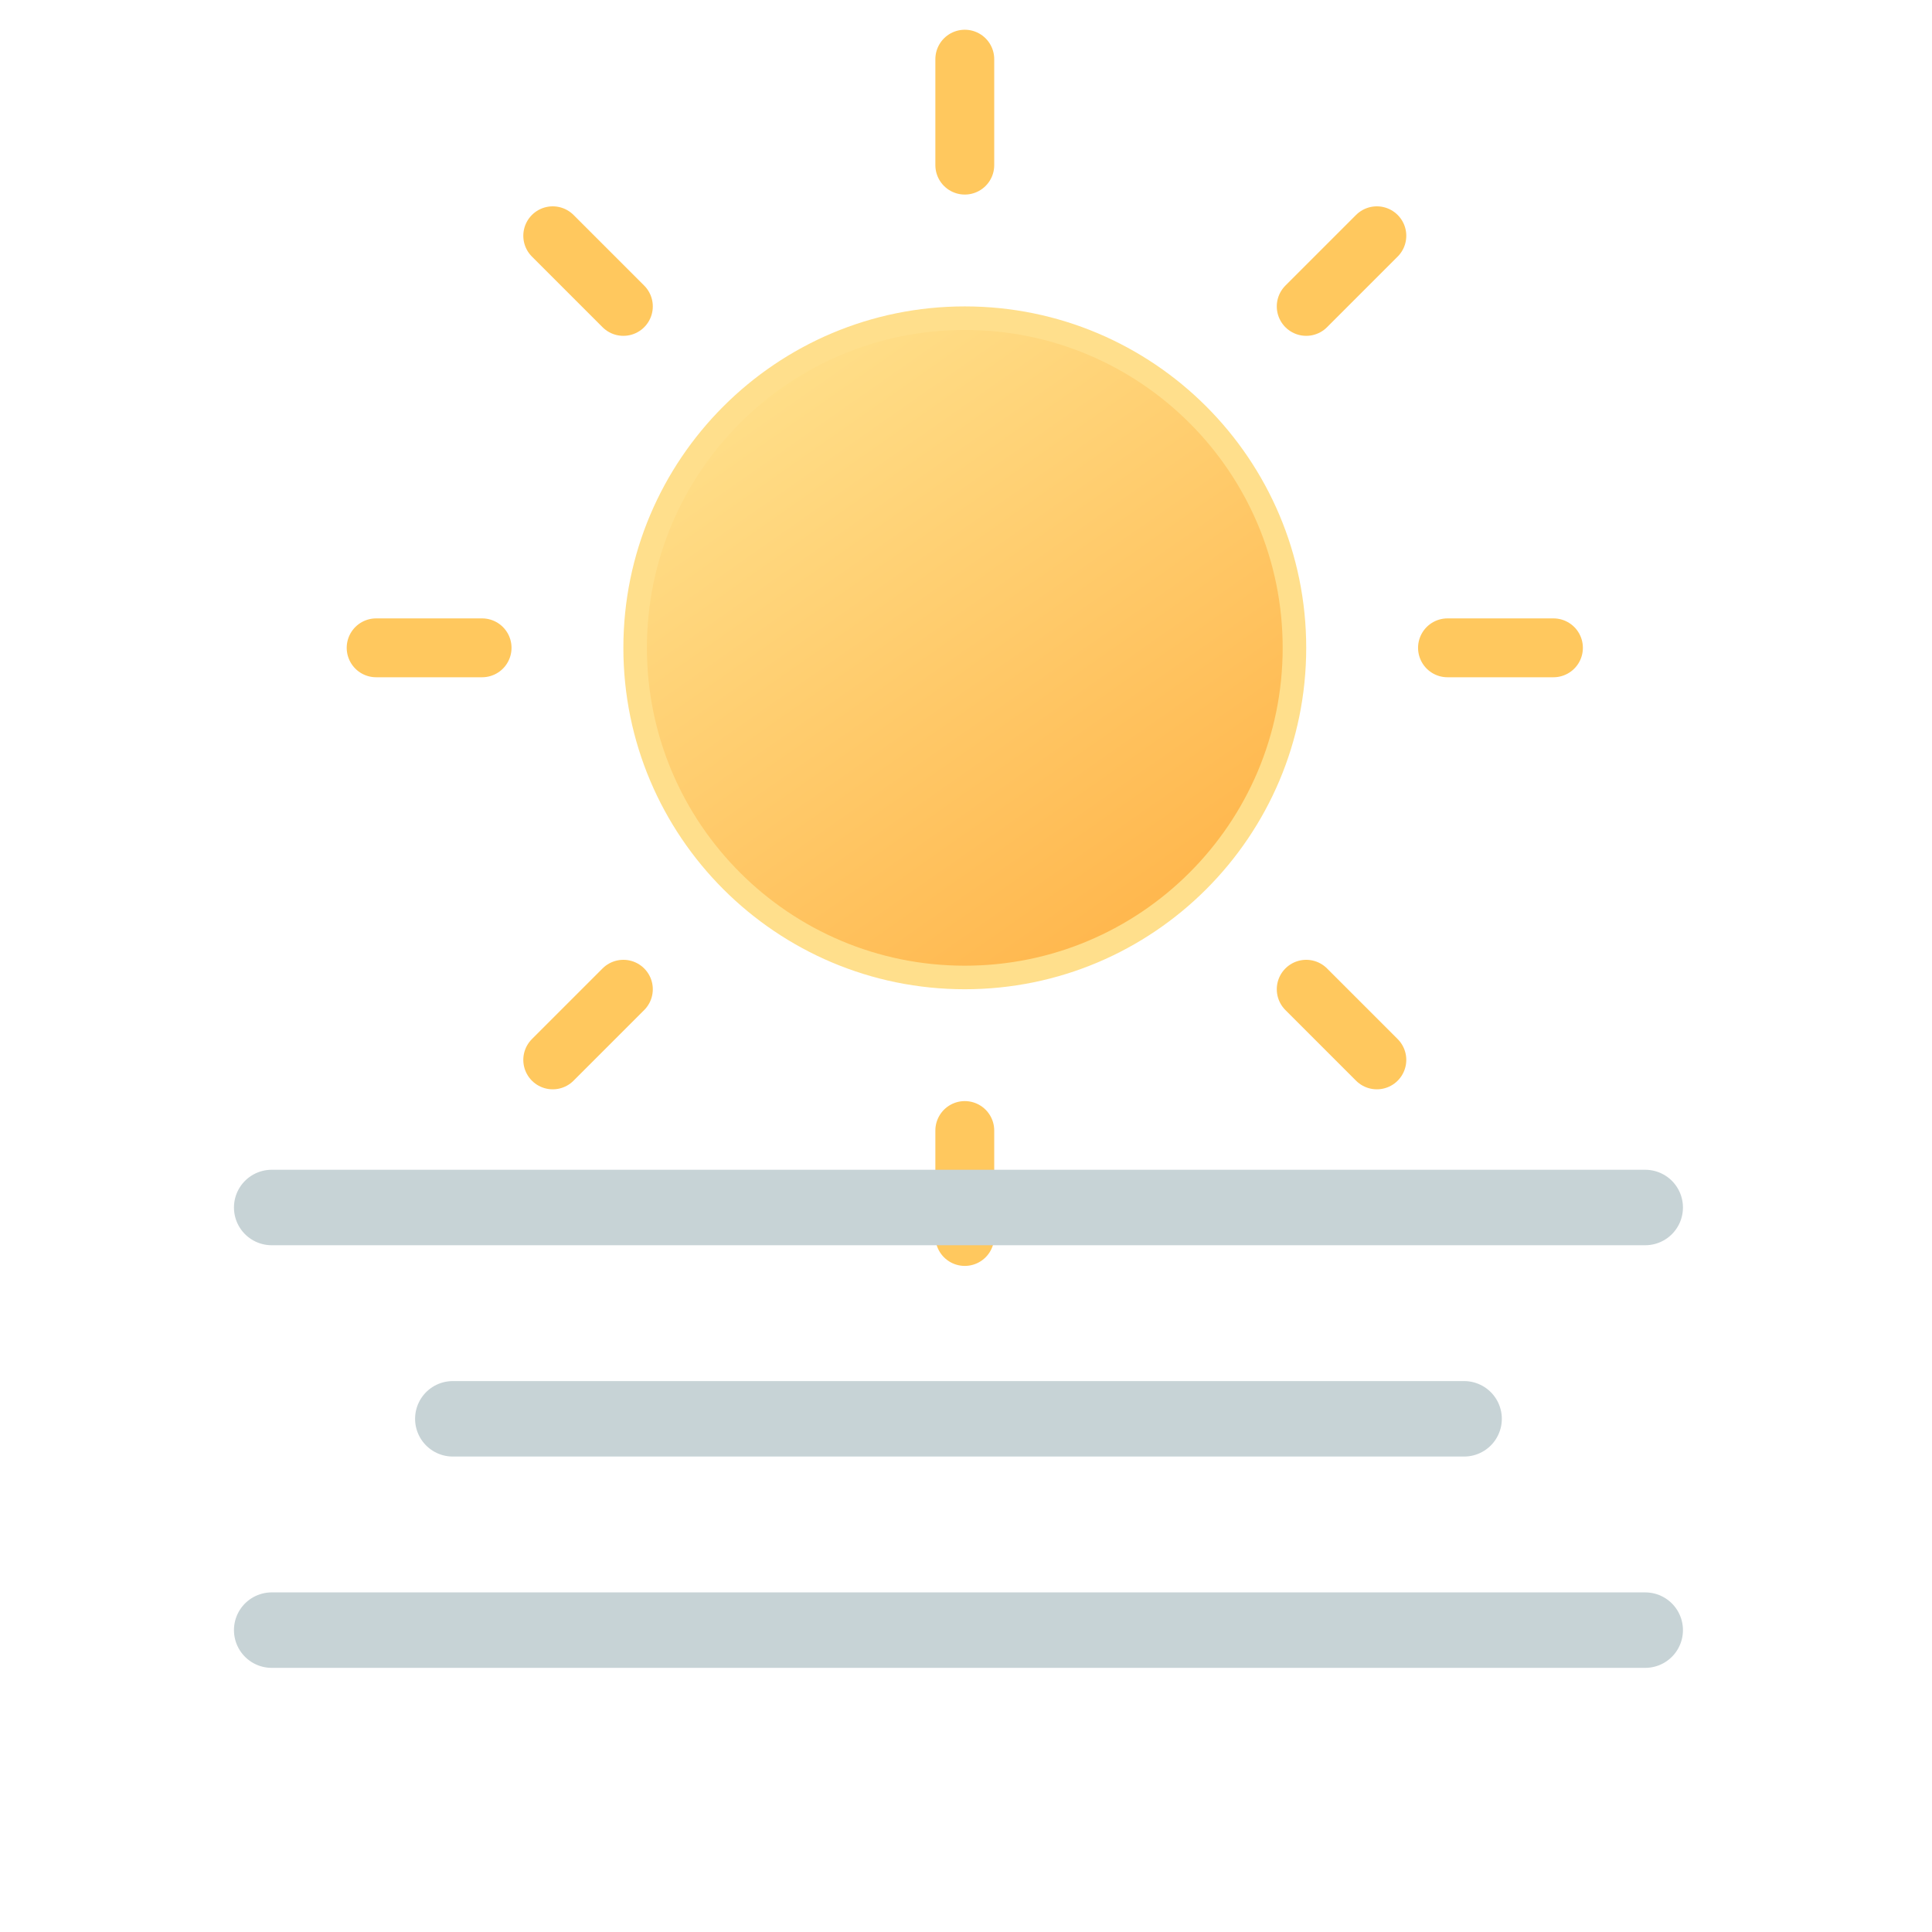
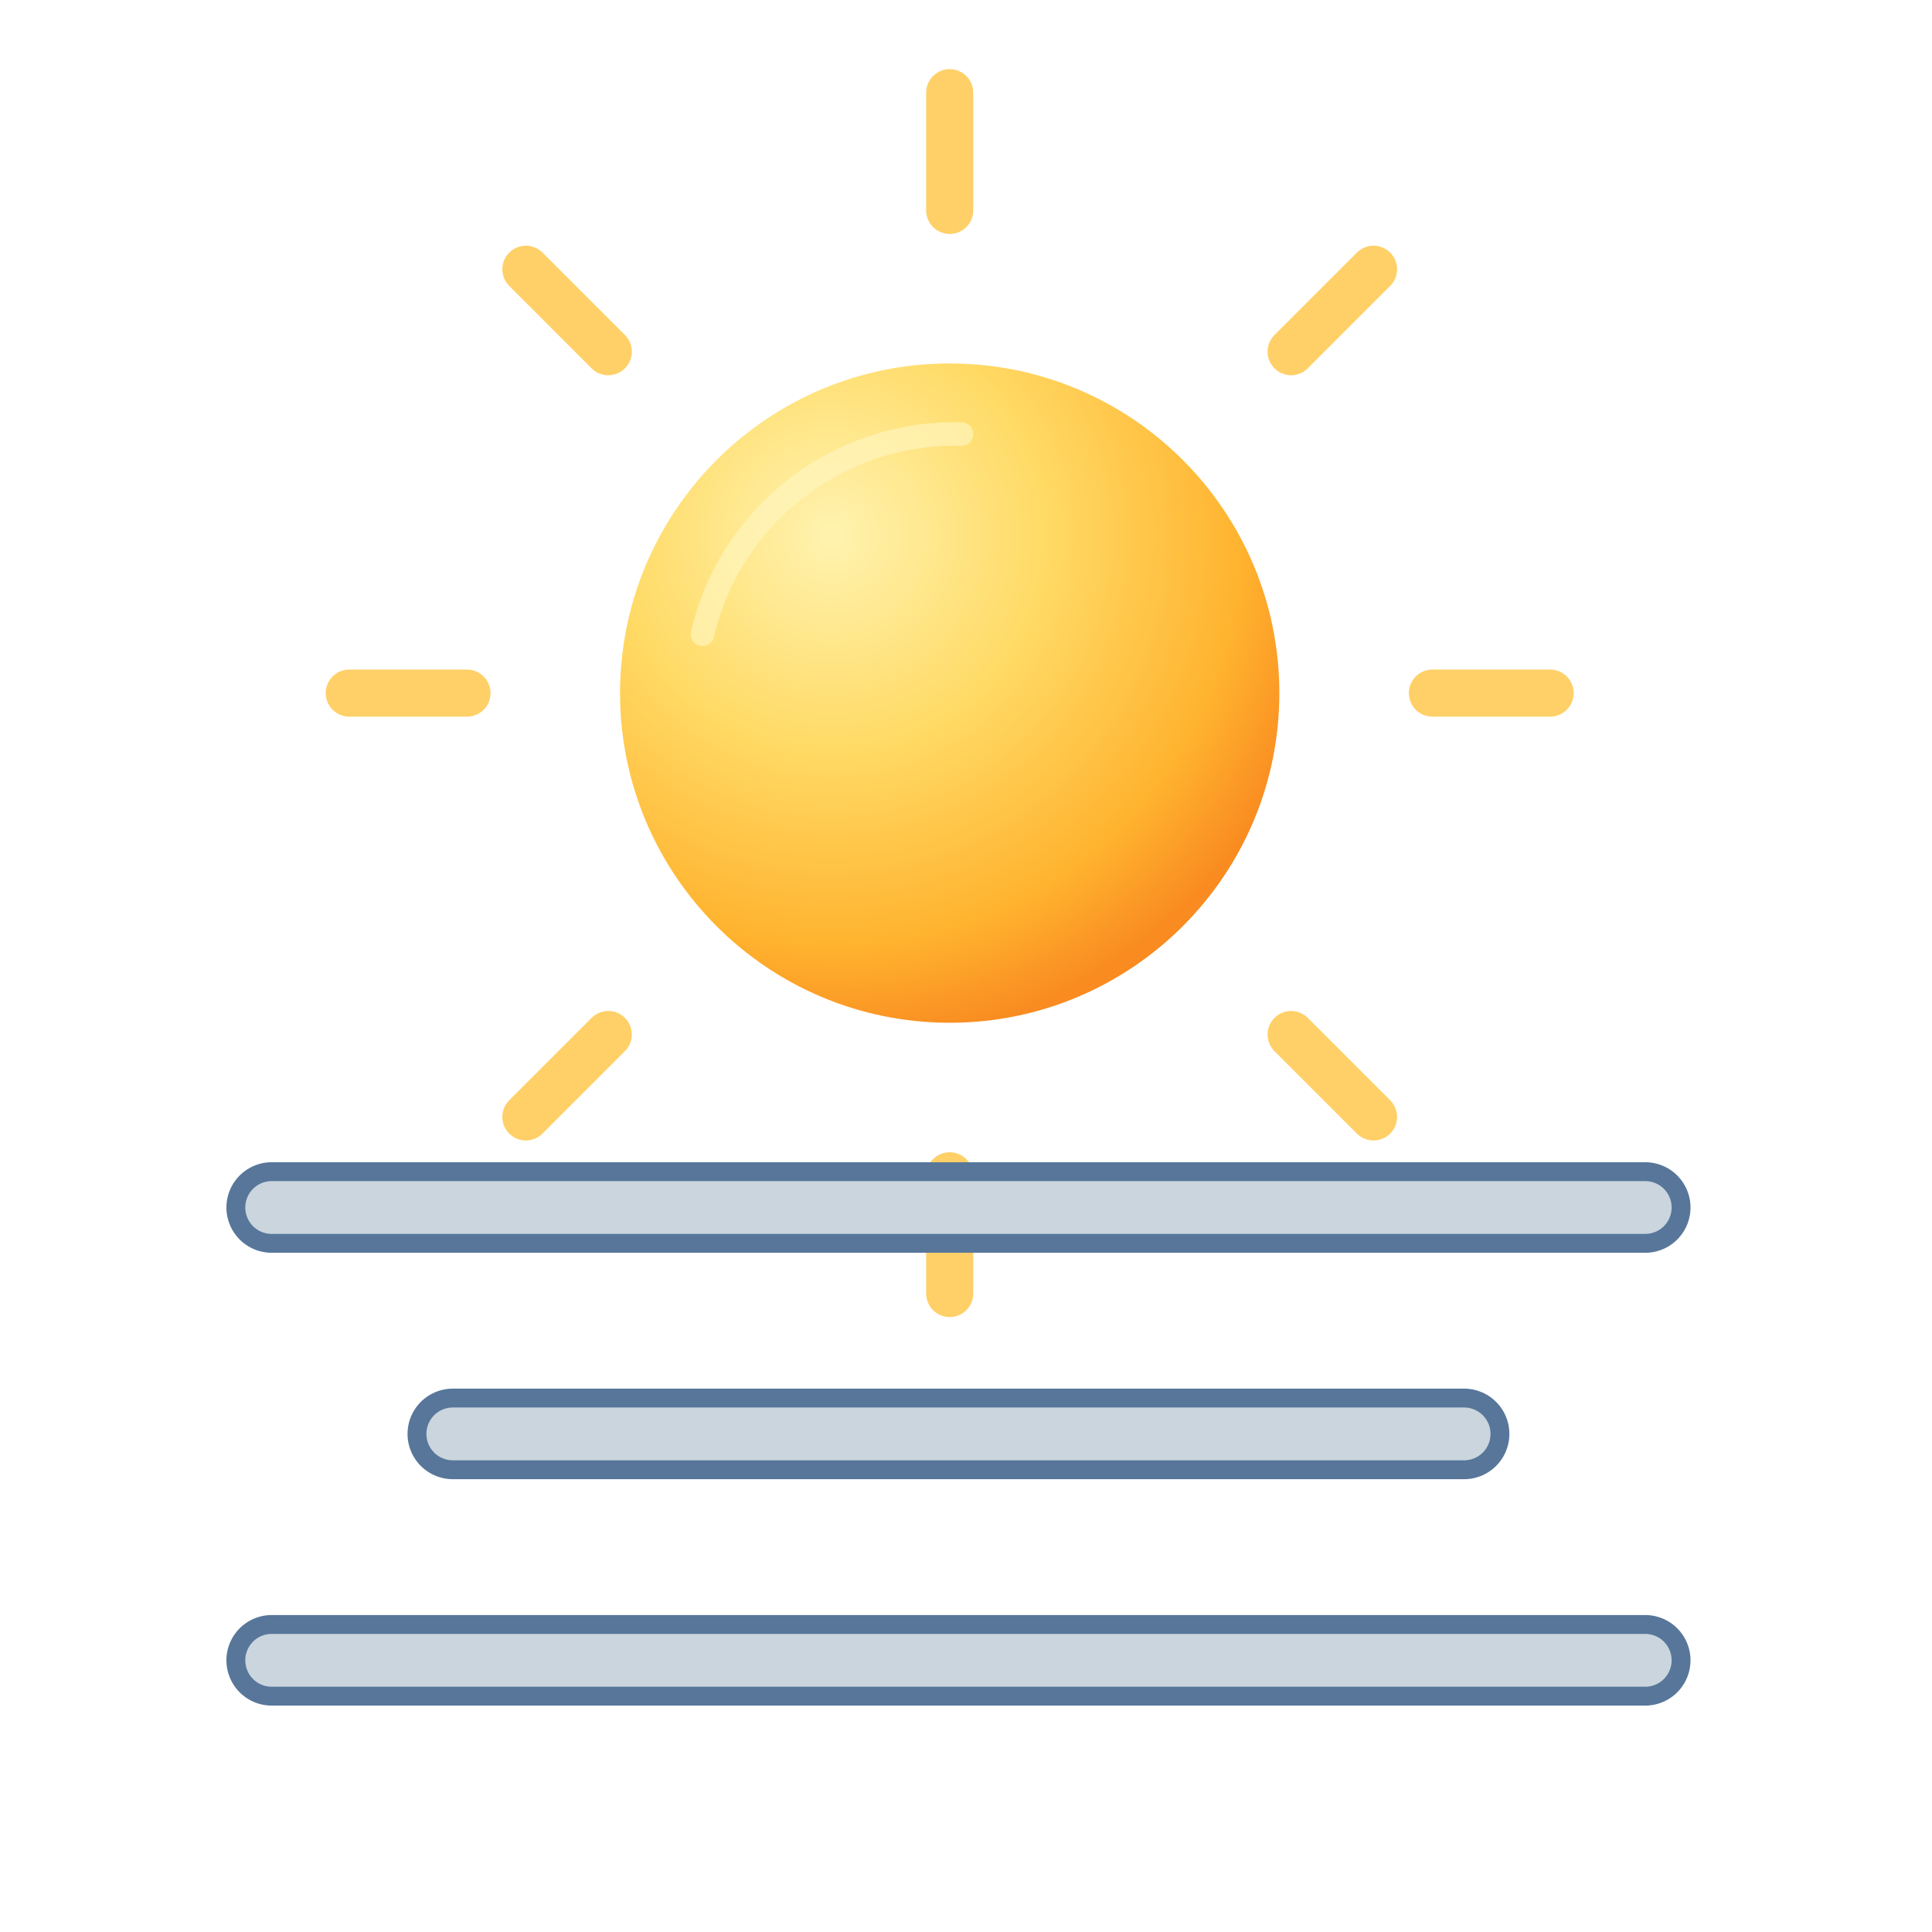
<svg xmlns="http://www.w3.org/2000/svg" viewBox="0 0 128 128" width="128" height="128">
  <defs>
-     <linearGradient id="cloud" x2="0.3" y2="1">
-       <stop stop-color="#f4fbff" />
-       <stop offset="1" stop-color="#adcfee" />
-     </linearGradient>
-     <linearGradient id="sun" x2=".7" y2="1">
-       <stop stop-color="#ffe694" />
-       <stop offset="1" stop-color="#ffb64c" />
-     </linearGradient>
-     <linearGradient id="water" x2=".4" y2="1">
-       <stop stop-color="#7ce3f5" />
-       <stop offset="1" stop-color="#3697ef" />
-     </linearGradient>
-     <linearGradient id="moon" x2=".6" y2="1">
-       <stop stop-color="#f0f5ff" />
-       <stop offset="1" stop-color="#a9bde8" />
-     </linearGradient>
+     <radialGradient id="sky-sun" cx=".32" cy=".26" r=".78">
+       <stop stop-color="#fff3b0" />
+       <stop offset=".42" stop-color="#ffda65" />
+       <stop offset=".8" stop-color="#ffb32f" />
+       <stop offset="1" stop-color="#f98b20" />
+     </radialGradient>
  </defs>
-   <g transform="translate(14 -7) scale(.78)">
-     <path d="M64 14v9M64 105v9M14 64h9M105 64h9M29 29l6 6M93 93l6 6M99 29l-6 6M35 93l-6 6" fill="none" stroke="#ffc85e" stroke-width="5" stroke-linecap="round" stroke-linejoin="round" />
-     <circle cx="64" cy="64" r="28" fill="url(#sun)" stroke="#ffdf8c" stroke-width="2" />
+   <g transform="translate(13 -4) scale(.78)">
+     <g data-symbol="sun">
+       <path d="M64 13v10M64 105v10M13 64h10M105 64h10M28 28l7 7M93 93l7 7M100 28l-7 7M35 93l-7 7" fill="none" stroke="#ffd067" stroke-width="4" stroke-linecap="round" stroke-linejoin="round" />
+       <circle cx="64" cy="64" r="28" fill="url(#sky-sun)" stroke="none" stroke-width="2" />
+       <path d="M43 59a22 22 0 0 1 22-17" fill="none" stroke="#fff6c0" stroke-width="2" stroke-linecap="round" opacity=".65" />
+     </g>
  </g>
-   <path d="M18 80h91M30 94h67M18 108h91" fill="none" stroke="#c7d3d6" stroke-width="5" stroke-linecap="round" stroke-linejoin="round" />
+   <path d="M18 80h91M30 95h67M18 110h91" fill="none" stroke="#57769a" stroke-width="6" stroke-linecap="round" stroke-linejoin="round" />
+   <path d="M18 80h91M30 95h67M18 110h91" fill="none" stroke="#cad5de" stroke-width="3.5" stroke-linecap="round" stroke-linejoin="round" />
</svg>
